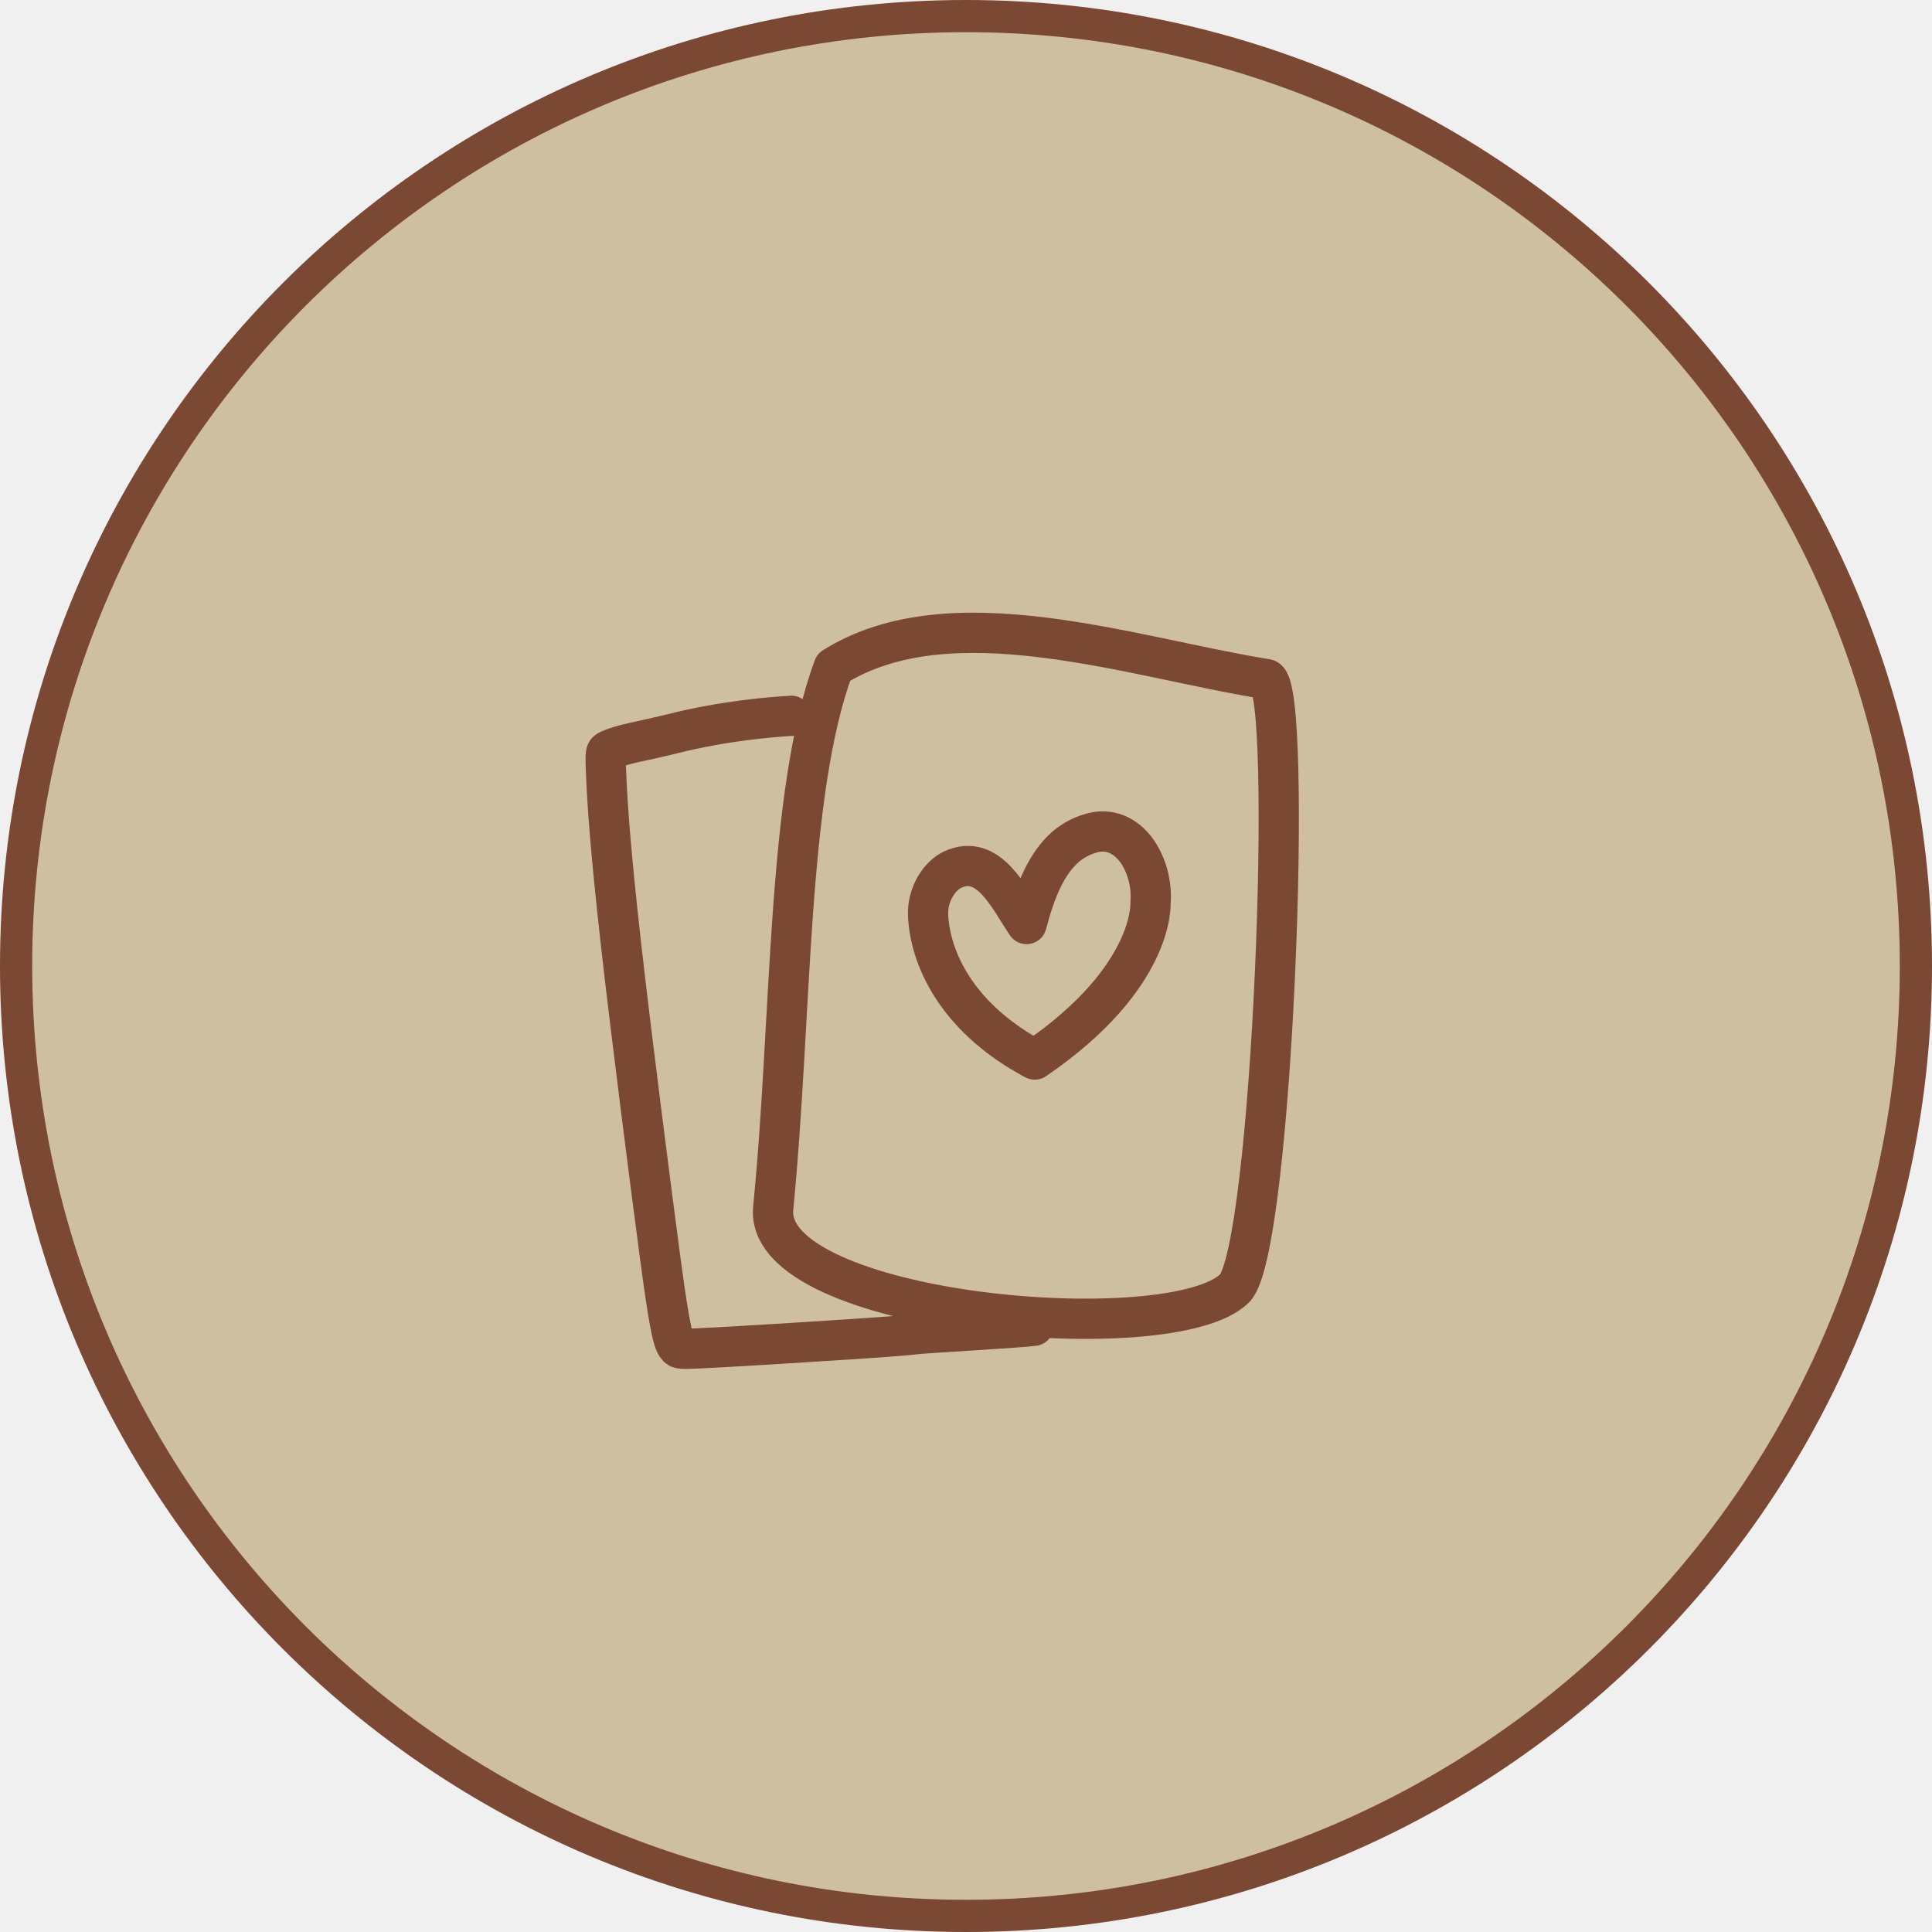
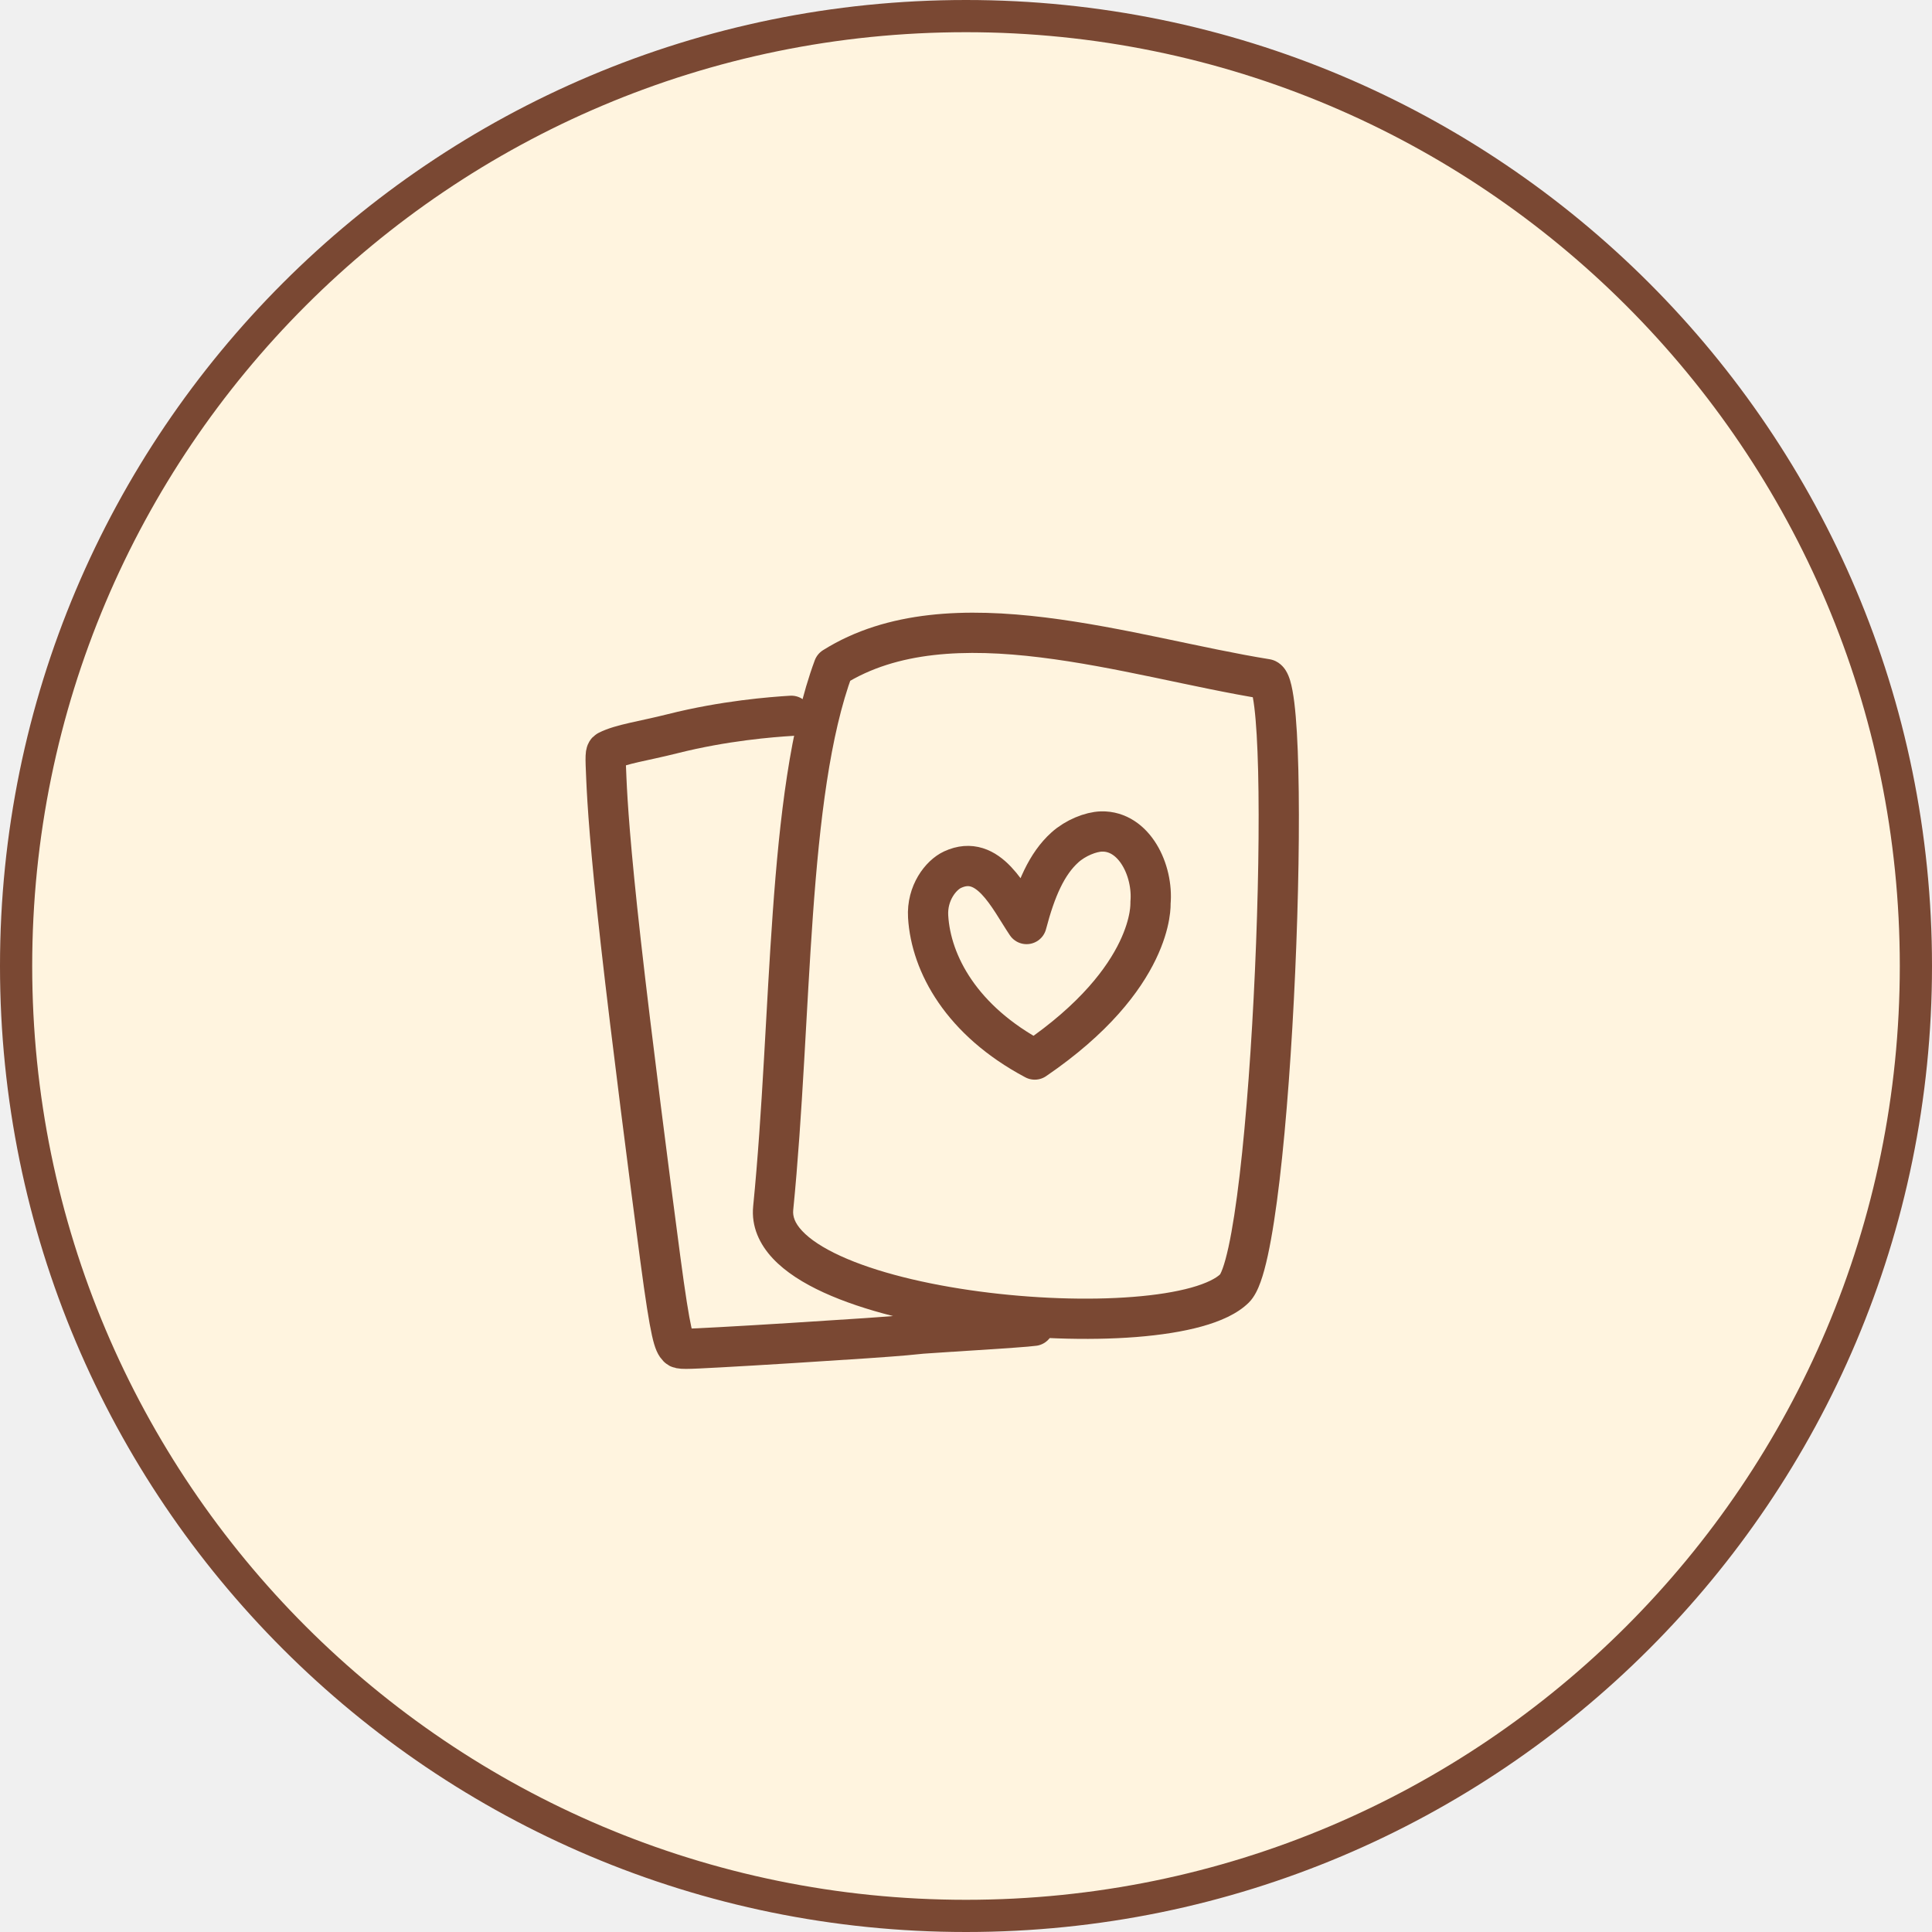
<svg xmlns="http://www.w3.org/2000/svg" width="72" height="72" viewBox="0 0 72 72" fill="none">
-   <circle cx="36" cy="36" r="35.4" fill="#CFBFA1" stroke="#7A4833" stroke-width="1.2" />
+   <circle cx="36" cy="36" r="35.4" fill="#FFF4DF" stroke="#7A4833" stroke-width="1.2" />
  <g clip-path="url(#clip0_1_7860)">
    <path d="M31.067 24.868L30.668 24.233C30.529 24.321 30.422 24.453 30.364 24.608L31.067 24.868ZM28.815 45.023L28.069 44.949L28.815 45.023ZM46.012 48.01L45.484 47.478V47.478L46.012 48.01ZM47.19 25.308L47.071 26.048L47.19 25.308ZM31.067 24.868L30.364 24.608C29.443 27.094 29.053 30.449 28.799 33.999C28.541 37.601 28.422 41.39 28.069 44.949L28.815 45.023L29.561 45.097C29.916 41.525 30.044 37.611 30.295 34.106C30.55 30.548 30.932 27.391 31.771 25.129L31.067 24.868ZM28.815 45.023L28.069 44.949C27.992 45.714 28.309 46.372 28.797 46.895C29.274 47.406 29.944 47.824 30.695 48.168C32.201 48.858 34.226 49.339 36.29 49.614C38.362 49.891 40.529 49.969 42.343 49.827C43.248 49.755 44.085 49.628 44.786 49.433C45.466 49.245 46.111 48.969 46.54 48.543L46.012 48.01L45.484 47.478C45.329 47.631 44.986 47.821 44.386 47.988C43.807 48.148 43.072 48.265 42.225 48.331C40.533 48.465 38.473 48.393 36.489 48.128C34.497 47.862 32.636 47.408 31.32 46.804C30.66 46.502 30.184 46.183 29.893 45.871C29.613 45.572 29.539 45.322 29.561 45.097L28.815 45.023ZM46.012 48.01L46.54 48.543C46.756 48.328 46.888 48.025 46.977 47.778C47.077 47.502 47.166 47.167 47.247 46.794C47.41 46.046 47.557 45.077 47.687 43.976C47.947 41.769 48.146 38.972 48.268 36.222C48.39 33.472 48.436 30.754 48.386 28.706C48.362 27.686 48.313 26.813 48.235 26.18C48.196 25.869 48.147 25.582 48.078 25.355C48.044 25.245 47.994 25.108 47.914 24.982C47.847 24.876 47.662 24.624 47.309 24.567L47.19 25.308L47.071 26.048C46.781 26.001 46.657 25.8 46.647 25.784C46.623 25.747 46.626 25.738 46.643 25.793C46.674 25.894 46.711 26.079 46.746 26.364C46.815 26.923 46.862 27.738 46.887 28.743C46.935 30.745 46.891 33.427 46.769 36.156C46.648 38.884 46.451 41.643 46.197 43.8C46.07 44.881 45.93 45.796 45.782 46.475C45.707 46.815 45.635 47.08 45.566 47.269C45.488 47.487 45.446 47.515 45.484 47.478L46.012 48.01ZM47.19 25.308L47.309 24.567C46.066 24.367 44.722 24.072 43.301 23.776C41.89 23.482 40.415 23.191 38.955 23.011C36.058 22.656 33.073 22.722 30.668 24.233L31.067 24.868L31.466 25.503C33.418 24.277 35.963 24.155 38.773 24.5C40.166 24.671 41.588 24.951 42.995 25.244C44.39 25.535 45.783 25.841 47.071 26.048L47.19 25.308Z" fill="#7A4833" />
    <path d="M29.491 26.676C28.763 26.72 26.992 26.857 25.062 27.344C23.984 27.616 23.142 27.727 22.651 27.979C22.554 28.029 22.558 28.148 22.597 29.027C22.635 29.906 22.737 31.569 23.136 35.122C23.536 38.675 24.231 44.069 24.607 46.903C24.999 49.85 25.12 50.058 25.266 50.211C25.336 50.283 25.467 50.283 26.827 50.209C28.188 50.136 30.793 49.973 32.265 49.872C33.738 49.771 33.999 49.736 34.342 49.702C34.685 49.669 38.103 49.472 38.524 49.409" stroke="#7A4833" stroke-width="1.5" stroke-linecap="round" />
    <path d="M41.051 30.987C40.653 30.997 40.081 31.223 39.684 31.582C39.007 32.193 38.595 33.147 38.257 34.436C37.594 33.448 36.844 31.788 35.5 32.409C35.062 32.612 34.536 33.28 34.589 34.161C34.696 35.925 35.841 38.041 38.562 39.486C43.043 36.427 42.875 33.66 42.875 33.66C42.987 32.44 42.271 30.958 41.051 30.987Z" stroke="#7A4833" stroke-width="1.5" stroke-linecap="round" stroke-linejoin="round" />
  </g>
  <defs>
    <clipPath id="clip0_1_7860">
      <rect width="32" height="32" fill="white" transform="translate(20.4033 19.999)" />
    </clipPath>
  </defs>
</svg>
